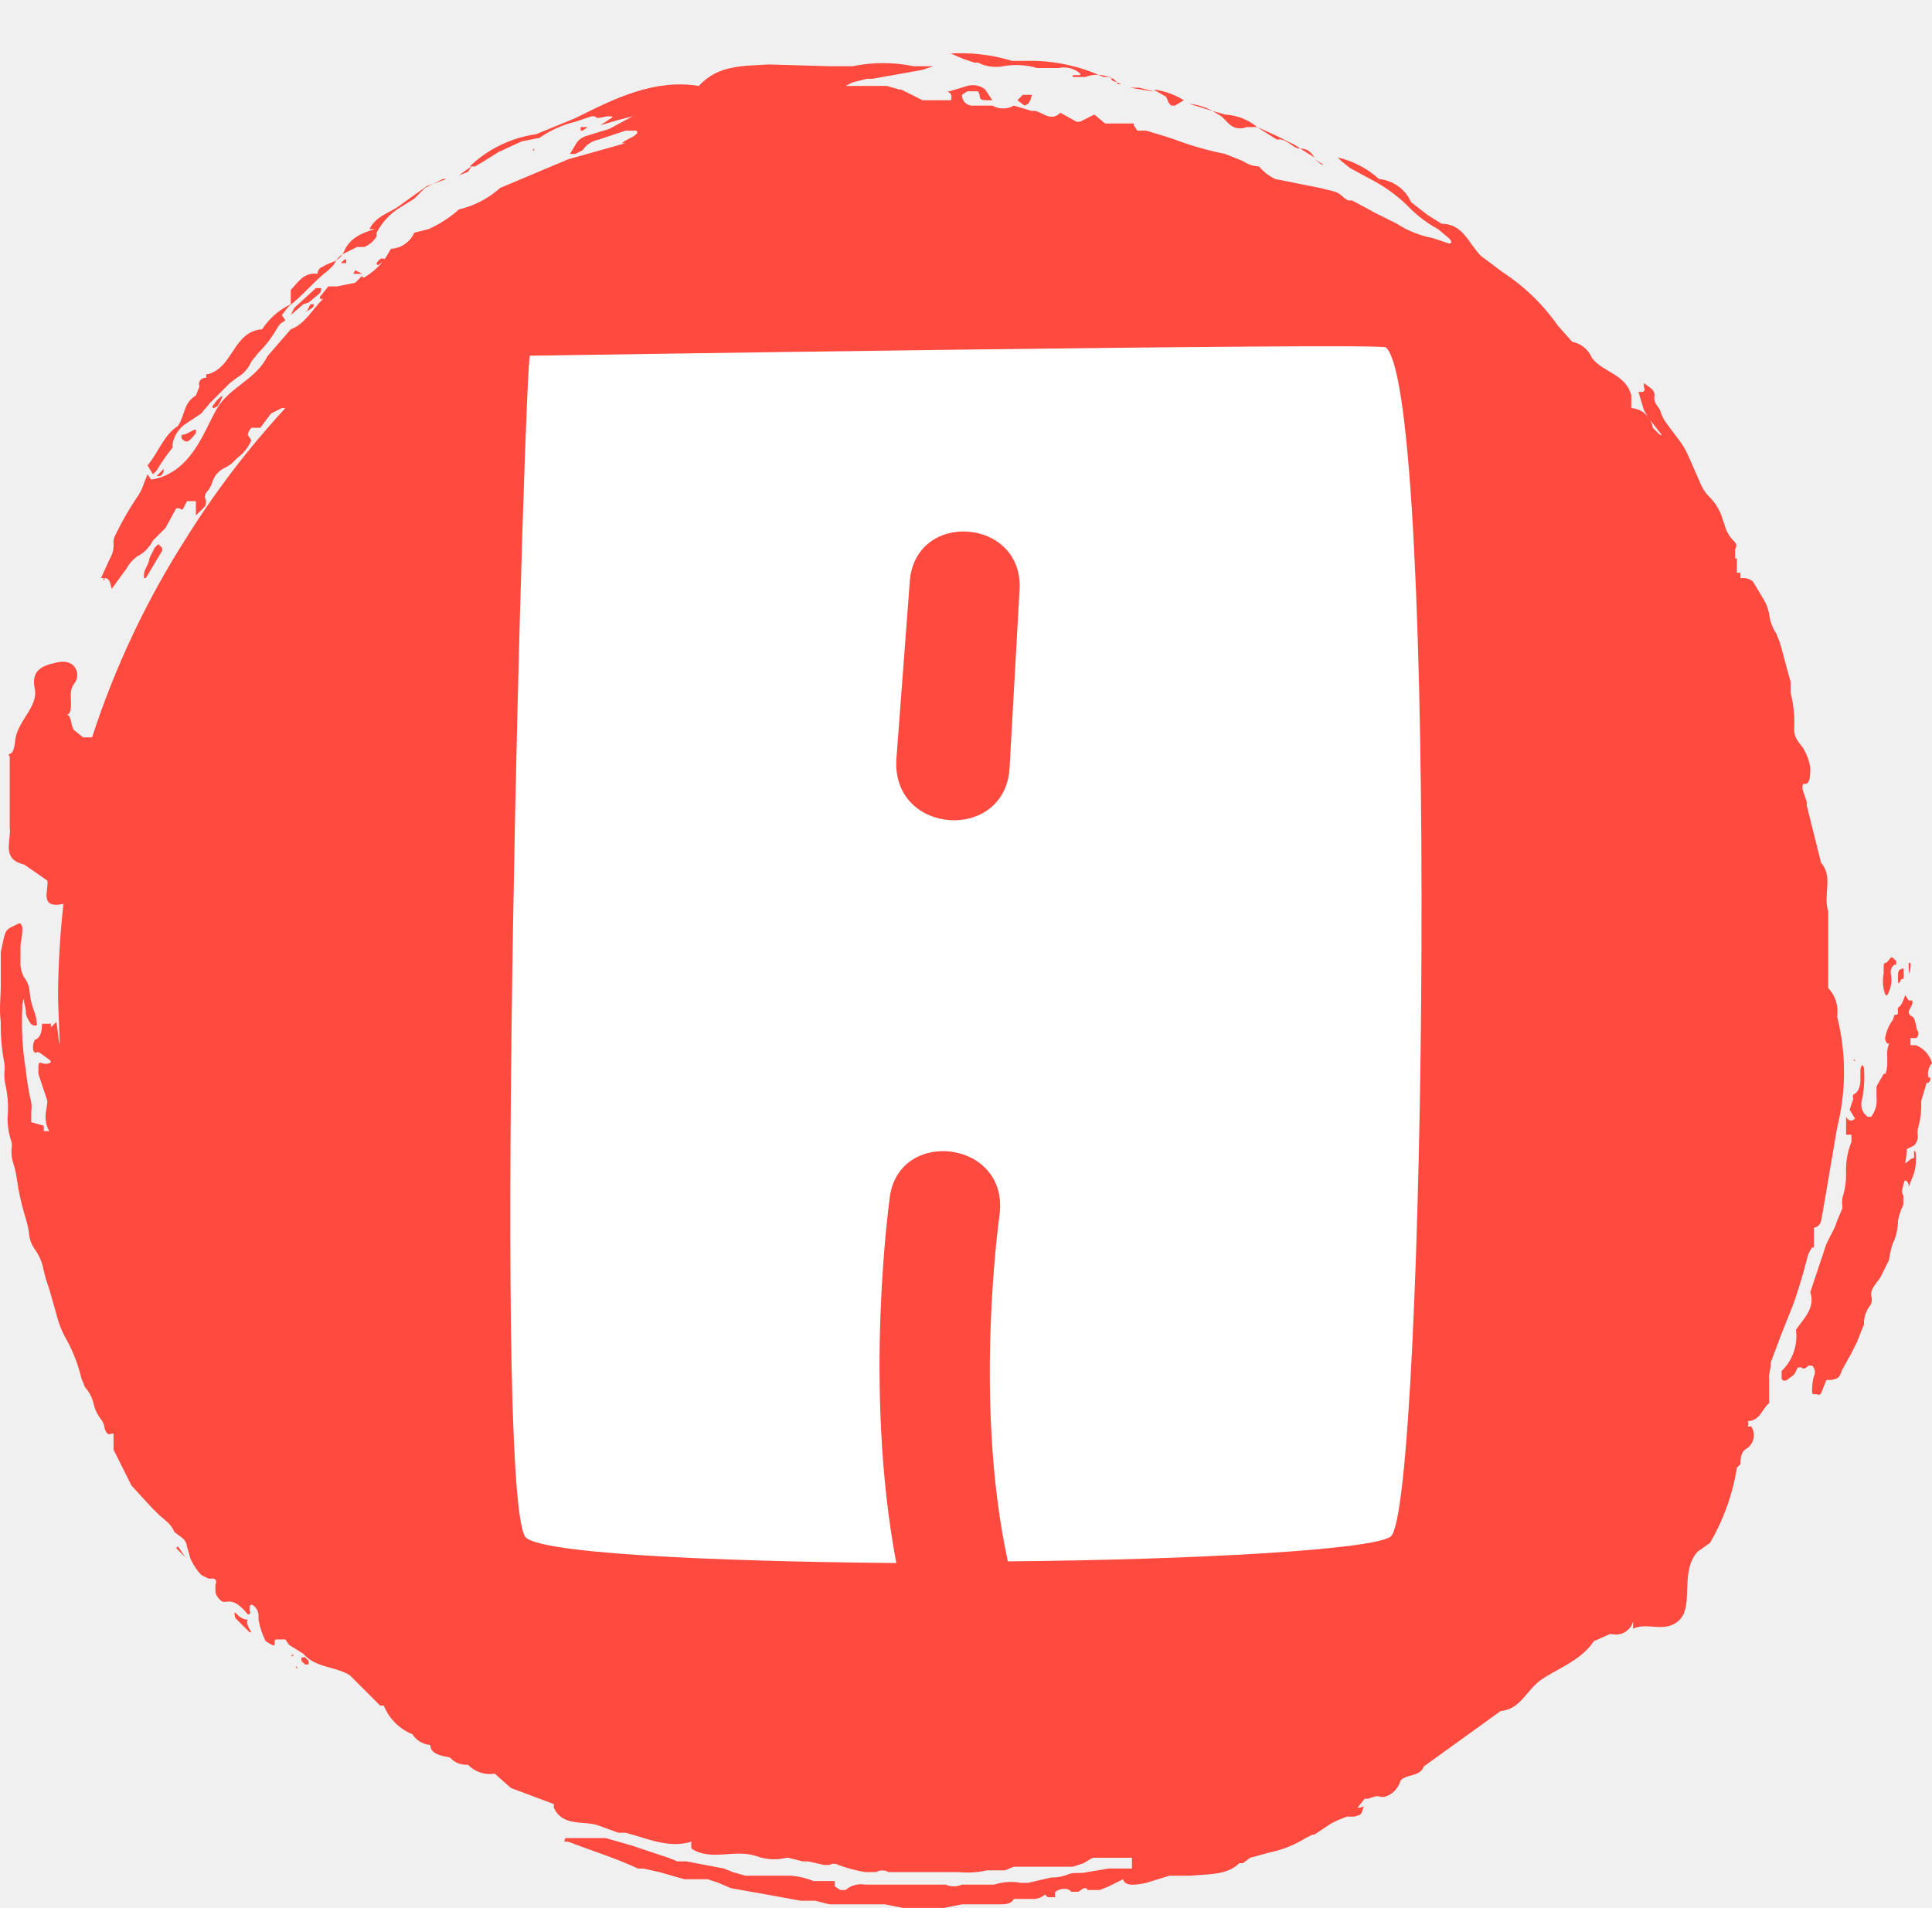
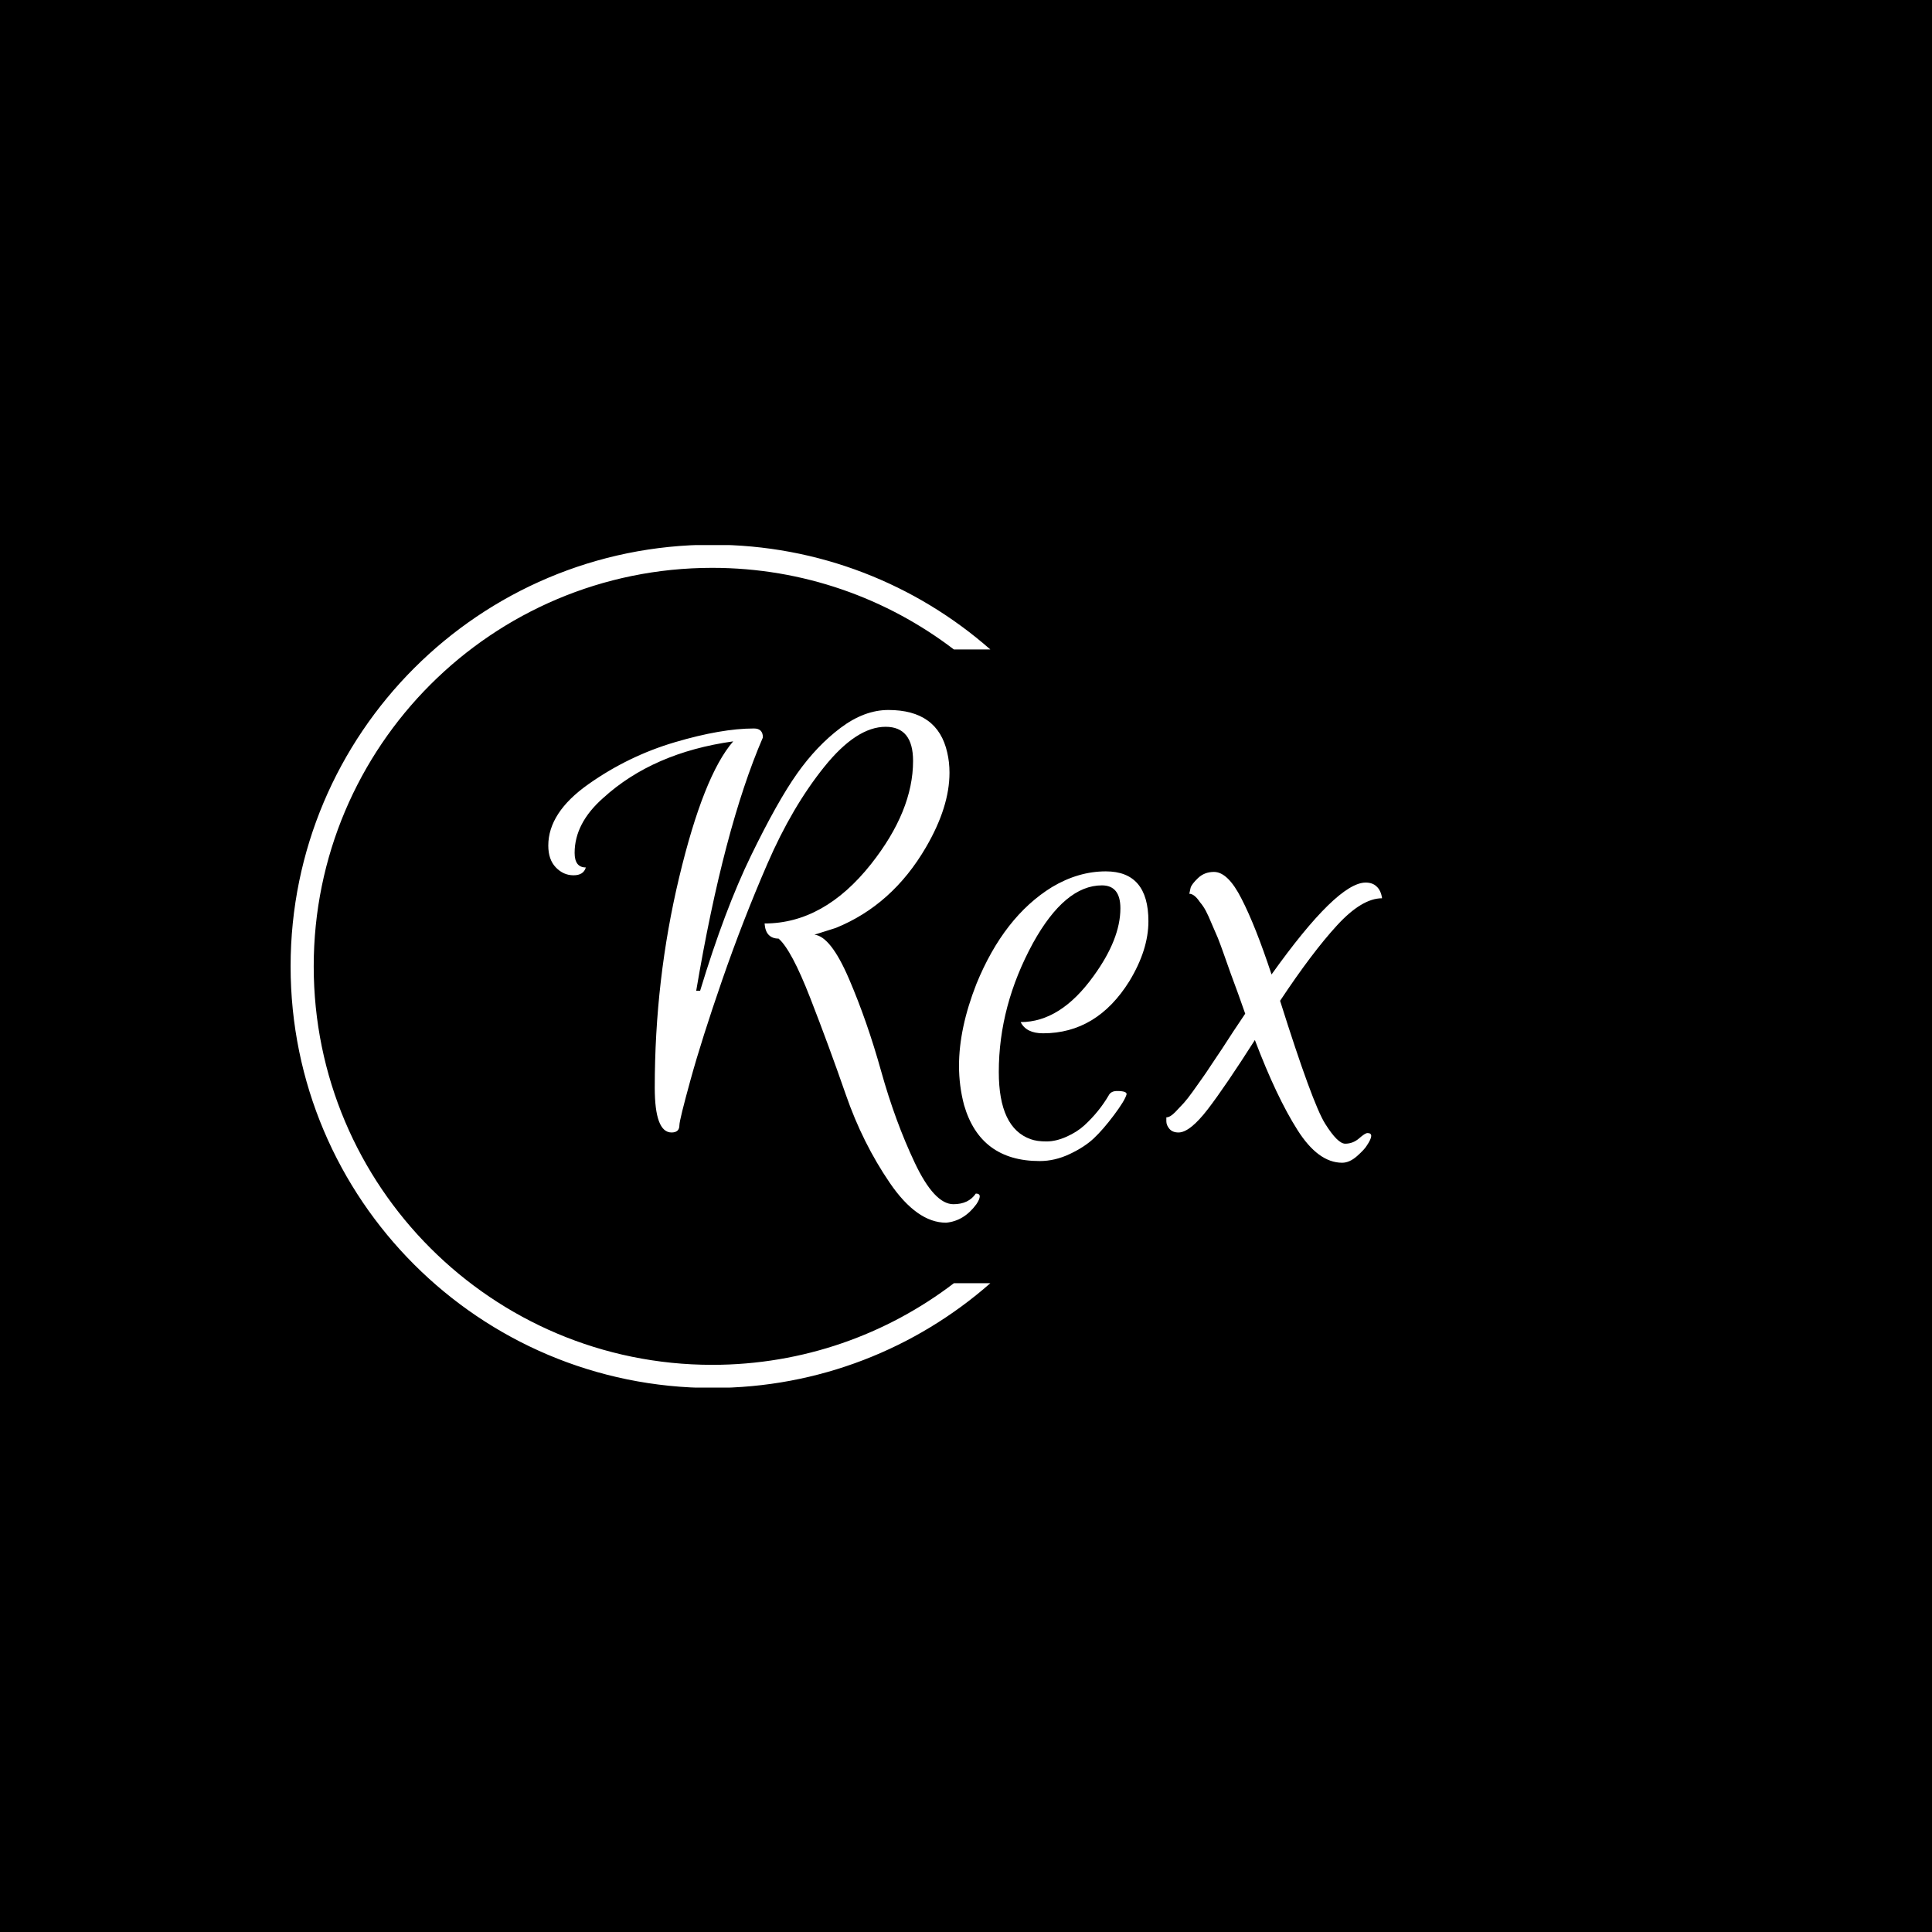
- <svg xmlns="http://www.w3.org/2000/svg" width="308.761" height="304.916" viewBox="0 0 106.008 104.687" class="css-1j8o68f" version="1.1" id="svg23">
-   <defs id="SvgjsDefs2684" />
-   <g id="SvgjsG2685" featurekey="rootContainer" transform="matrix(0.9820593,0,0,0.9820593,-0.05456052,0)" fill="#ff4a3f">
-     <g id="g17">
-       <path d="M19.8 15.3h.5l-.4-.2zm.5.1zm.8-.7c0 .1 0 .1.1.1l.4-.3c-.2-.1-.3-.1-.5.2zm.4-.2zm-4.1 2.3zm-.2.6l.3-.2c.1-.1.1-.2.1-.2h-.2l-.2.4c-.1-.1-.1 0 0 0zm2.2-2.9h-.1l-.2.2h.3zm-2.1 2.4l.6-.5c.1-.1.1-.2.1-.3h-.3l-1.2 1.1-.2.4.7-.6zm-1.1.8z" id="path3" />
-       <path d="M9.7 25v-.2a1.7 1.7 0 0 1 .7-1.1l.9-.6.5-.6.7-.7.4-.4.4-.3a1.9 1.9 0 0 0 .8-.9l.4-.5a5.9 5.9 0 0 0 1-1.3l.2-.3.3-.2-.2-.3.4-.5c.8-.6 1.4-1.4 2.2-2l.3-.3a1.4 1.4 0 0 1 .5-.6l.8-.4h.4a1.4 1.4 0 0 0 .7-.6V13a3.5 3.5 0 0 1 1.3-1.4l.8-.5.2-.2.4-.4 1-.5h.2l-1.1.4-1.4 1c-.6.5-1.4.6-1.8 1.4h.3c-.7.2-1.4.5-1.7 1.2s-.8.6-1.2.9a.4.4 0 0 0-.3.4c-.8-.1-1.1.5-1.5.9v.8a3.9 3.9 0 0 0-1.6 1.4c-1.6.1-1.6 2.1-3 2.5h-.1a.2.2 0 0 0 0 .2c-.3 0-.5.2-.4.5l-.2.5c-.7.4-.6 1.1-1 1.7-.8.5-1.1 1.5-1.7 2.2l.3.5.2-.2a11.6 11.6 0 0 1 .9-1.3zM53.9 3.3l.6.2h.2a2.2 2.2 0 0 0 1.4.2 4.1 4.1 0 0 1 1.9.1h1.2a1.4 1.4 0 0 1 1.2.3.1.1 0 0 1 0 .1H60a.1.1 0 0 0 0 .1h.7a1.8 1.8 0 0 1 1.3 0c.2 0 .1.1.2.2l.5.2h-.2c-.2-.4-.5-.4-.8-.4a9.7 9.7 0 0 0-4.3-.9h-.8A9.8 9.8 0 0 0 53 3h.2zm7.3 3.1zM50.3 4.7zm10.9 1.7h.2-.2zM19 14.7zm32.1-10zm17.6 2.2a.9.9 0 0 0 1 .2h.6a3.1 3.1 0 0 0-1.8-.7l-.7-.2.5.3zm-3.4-1.3c0 .1.1.2.2.3h.2l.5-.3a4.2 4.2 0 0 0-1.7-.6l.7.4zm7.4 2.7l.8.5c-.2-.3-.4-.5-.8-.5z" id="path5" />
-       <path d="M99 76.1l.6-1.6.6-1.5c.2-.5.6-1.8.8-2.6a1.7 1.7 0 0 1 .3-.7h.1v-1.1c.5-.1.4-.6.5-.9l.8-4.7a12.7 12.7 0 0 0 0-6.2 1.9 1.9 0 0 0-.5-1.6v-4.3c-.3-.9.3-1.9-.4-2.7L101 45a.4.4 0 0 0 0-.2l-.2-.6a.5.5 0 0 1 0-.4h.1c.3 0 .3-.5.3-.9a3 3 0 0 0-.4-1.1l-.3-.4a1.1 1.1 0 0 1-.2-.7 6.7 6.7 0 0 0-.2-2v-.6c-.2-.7-.4-1.5-.6-2.2l-.2-.5a2.5 2.5 0 0 1-.4-1.1 2.5 2.5 0 0 0-.3-.8l-.6-1a.8.8 0 0 0-.6-.2h-.1V32h-.2v-.8H97V31a.4.4 0 0 0 0-.1v-.2c.1-.2.1-.3-.1-.5a1.8 1.8 0 0 1-.4-.6l-.2-.6a2.9 2.9 0 0 0-.7-1.2 2.2 2.2 0 0 1-.5-.7l-.7-1.6a4.3 4.3 0 0 0-.6-1l-.6-.8a2.4 2.4 0 0 1-.4-.8l-.2-.3a.6.6 0 0 1-.1-.5.5.5 0 0 0-.2-.4l-.4-.3v.2c.1.2 0 .3-.1.3h-.2l.3 1 .3.5.7.9h-.1l-.2-.2-.2-.2a1.3 1.3 0 0 0-1.2-1.1v-.7c-.3-1.2-1.6-1.3-2.2-2.1a1.5 1.5 0 0 0-1.1-.9l-.8-.9a11.3 11.3 0 0 0-3.1-3l-.8-.6-.4-.3c-.7-.7-1-1.8-2.2-1.8l-.8-.5-.9-.7a2.2 2.2 0 0 0-1.8-1.3 5.1 5.1 0 0 0-2.3-1.2l.2.2.5.4 1.3.7a8.5 8.5 0 0 1 2.1 1.6 6.8 6.8 0 0 0 1.5 1.1l.6.5c.1.1.2.2.1.3H81l-.9-.3a5.6 5.6 0 0 1-2-.8l-1.2-.6-1.3-.7h-.2c-.3-.1-.4-.4-.8-.5l-.8-.2-2.5-.5a2.6 2.6 0 0 1-.9-.7 1.7 1.7 0 0 1-.9-.3l-1-.4a18.1 18.1 0 0 1-2.8-.8l-.6-.2-1-.3h-.5l-.2-.3v-.1h-1.6l-.6-.5-.4.2-.4.2h-.2l-.9-.5c-.6.6-1.1-.2-1.6-.1l-1-.3a1.2 1.2 0 0 1-1.2 0h-1.2a.6.6 0 0 1-.5-.6l.3-.2h.6a.7.7 0 0 1 .1.3c0 .2.2.2.5.2h.2l-.4-.6a1.1 1.1 0 0 0-1-.2l-1 .3H53c.3.2.2.3.2.5h-1.6l-.4-.2-.8-.4h-.1l-.7-.2h-2.3l.4-.2.8-.2h.3l1.7-.3 1.1-.2.6-.2h-1.1a8.4 8.4 0 0 0-3.4 0h-1.3L43 3.6c-1.4.1-2.8 0-3.9 1.2-2.5-.4-4.7.7-6.9 1.8l-2.2.9a6.7 6.7 0 0 0-3.7 1.8h.3l.5-.3.8-.5 1.3-.6 1-.2a6 6 0 0 1 2-.9l.9-.3h.2c.1.2.5 0 .7 0h.2c.1 0 .1.1 0 .1l-.6.4 1-.3.8-.2-1.3.7-1.3.4a1 1 0 0 0-.6.5l-.3.5h.3l.4-.2a1.4 1.4 0 0 1 .9-.6l1.5-.5h.5a.1.1 0 0 1 .1.2c-.2.2-.6.3-.8.5h.2l-3.2.9-3.8 1.6a5.2 5.2 0 0 1-2.3 1.2 6.6 6.6 0 0 1-1.7 1.1l-.8.2a1.5 1.5 0 0 1-1.3.9l-.3.5a3.7 3.7 0 0 1-1.2 1.1h-.1v-.1l-.2.2-.2.2-1 .2h-.5l-.4.5c-.1.1-.1.2 0 .2h.1c-.6.6-1 1.4-1.8 1.7L15 19.9c-.6 1.2-1.8 1.6-2.6 2.6s-1.4 3.9-3.9 4.3l-.2-.3-.2.5a2.7 2.7 0 0 1-.4.8 16.9 16.9 0 0 0-1.2 2.1.8.8 0 0 0-.1.5 1.4 1.4 0 0 1-.2.8l-.5 1.1h.2c.3 0 .3.3.4.6l.8-1.1a2.2 2.2 0 0 1 .6-.7 2 2 0 0 0 .9-.9l.3-.3.4-.4.6-1.1h.2c.1.1.1.1.2 0l.2-.4h.5v.8l.5-.5a.5.5 0 0 0 0-.5.4.4 0 0 1 .1-.3 1.5 1.5 0 0 0 .3-.5 1.3 1.3 0 0 1 .8-.9l.3-.2.3-.3a2.4 2.4 0 0 0 .8-1l-.2-.3c0-.1.1-.3.2-.4h.5l.6-.8.6-.3h.2a48.8 48.8 0 0 0-5.5 7.2h-.1.1a48.4 48.4 0 0 0-5.3 11.2h-.5l-.5-.4c-.2-.2-.1-.7-.4-.9h.1c.3-.5-.1-1.2.3-1.7s.1-1.4-.9-1.2-1.5.5-1.3 1.5-1 1.8-1.1 2.9-.5.5-.3.9v3.9c.1.8-.5 1.8.8 2.1l1.3.9c.1.5-.5 1.6.9 1.3a49.2 49.2 0 0 0-.3 5c0 1.1.1 2.2.1 3.3v-.4c-.1-.4-.1-.8-.2-1.3l-.3.3v-.2h-.5c0 .5-.1.8-.4.9a.9.9 0 0 0-.1.5c0 .1.1.3.2.2s.4.2.7.4-.2.3-.4.2-.2.1-.2.3v.3l.5 1.5c0 .3-.1.6-.1.9a1.7 1.7 0 0 0 .2.8h-.3v-.3l-.7-.2v-.6a1.5 1.5 0 0 0 0-.5 14.6 14.6 0 0 1-.3-1.8 16.6 16.6 0 0 1-.2-3.5.9.9 0 0 1 .1-.5v.2a2.9 2.9 0 0 1 .1.5.8.8 0 0 0 .1.4c.1.2.2.4.4.4s.1-.1.1-.2a2.1 2.1 0 0 0-.1-.5 4.2 4.2 0 0 1-.3-1.3 1.5 1.5 0 0 0-.3-.7 1.6 1.6 0 0 1-.2-.9v-.8c0-.3.1-.6.1-.9a.5.5 0 0 0-.1-.4h-.1c-.8.4-.7.2-1 1.6V55c0 .7-.1 1.4 0 2.1a10.8 10.8 0 0 0 .2 2.3 1.8 1.8 0 0 1 0 .5 3.1 3.1 0 0 0 .1.9 5.9 5.9 0 0 1 .1 1.3 3.9 3.9 0 0 0 .2 1.7 1.2 1.2 0 0 1 0 .4 2.1 2.1 0 0 0 .1.8 4.9 4.9 0 0 1 .2.9 14 14 0 0 0 .5 2.2 5 5 0 0 1 .2 1 1.7 1.7 0 0 0 .3.7 2.9 2.9 0 0 1 .5 1.2 8.5 8.5 0 0 0 .3 1l.4 1.4a5.4 5.4 0 0 0 .6 1.5 8.5 8.5 0 0 1 .8 2.1l.2.5a2.1 2.1 0 0 1 .5 1 2.1 2.1 0 0 0 .4.8 1 1 0 0 1 .2.5c.1.3.2.4.4.3h.1v.9l.5 1 .5 1 1.1 1.2.4.4c.3.3.7.5.9 1l.4.3a.7.7 0 0 1 .3.5l.2.7a3.3 3.3 0 0 0 .6.9l.4.2h.3a.2.2 0 0 1 .1.3 2.5 2.5 0 0 0 0 .5.9.9 0 0 0 .4.5h.2c.4-.1.8.2 1.2.7h.1c0-.1.1-.1 0-.2v-.2c0-.1.1-.2.2-.1a.7.7 0 0 1 .3.6v.2a4.3 4.3 0 0 0 .4 1.2c.5.3.5.3.5.1s0-.2.2-.2h.4l.2.3.8.5c.7.8 1.8.7 2.6 1.2l1.7 1.7h.2a2.9 2.9 0 0 0 1.6 1.6 1.3 1.3 0 0 0 1 .6c0 .5.6.6 1.1.7a1.2 1.2 0 0 0 .8.4h.2a1.7 1.7 0 0 0 1.5.5l.9.8 2.4.9v.2c.5 1.1 1.7.7 2.5 1l1.1.4h.4c1.2.3 2.4.9 3.7.5a.7.7 0 0 0 0 .4c1.1.7 2.4 0 3.6.4a2.9 2.9 0 0 0 1.7.1h.1l.8.2h.3l.9.2h.3a.5.5 0 0 1 .5 0 7.9 7.9 0 0 0 1.5.4h.6a.7.7 0 0 1 .7 0h3.9a5 5 0 0 0 1.6-.1h1l.5-.2H60l.6-.2.5-.3h2.2v.6H62l-1.2.2c-.4.1-.7 0-1 .1a2.4 2.4 0 0 1-1 .2l-1.3.3h-.4a3.1 3.1 0 0 0-1.5.1h-1.8a1.1 1.1 0 0 1-.9 0h-4.5a1.3 1.3 0 0 0-1.1.3H47l-.3-.2v-.3h-1.2a4.1 4.1 0 0 0-1.3-.3h-2.5l-.7-.2-.5-.2-2.1-.4h-.5l-.5-.2-2.1-.7-1.4-.4h-2.2c-.1 0-.1.1-.1.2h.2c1.3.5 2.6.9 3.9 1.5h.3l.9.2 1.4.4h1.3l.6.2.7.3 1.7.3 1.1.2 1.1.2h.8l.8.2h3.1l1 .2h2.3l1-.2H56c.4 0 .6-.1.7-.3h1a1 1 0 0 0 .8-.3c-.1.1 0 .1.1.2h.4v-.2c0-.1 0-.1.2-.2s.6-.1.7.1h.4l.3-.2c.2 0 .2 0 .2.1h.7l.5-.2.8-.4c.1.3.4.4 1.3.2l1.3-.4h1.2c.9-.1 2 0 2.7-.7h.2l.4-.3 1.1-.3a6.1 6.1 0 0 0 2-.8l.4-.2h.1l.9-.6.4-.2.5-.2h.4c.4-.1.4-.1.5-.4s0-.1-.2-.1h-.1l.4-.5h.2c.3-.1.5-.2.7-.1h.2a1.3 1.3 0 0 0 .9-.9c.3-.4 1.1-.2 1.3-.8l4.3-3.1c1.1-.1 1.4-1.1 2.2-1.7s2.3-1.1 3-2.2l.9-.4h.1a1 1 0 0 0 1.2-.7v.4c.8-.4 1.8.3 2.6-.5s0-2.7 1-3.8l.7-.5a12.1 12.1 0 0 0 1.5-4.2l.2-.2c0-.3 0-.7.4-.9a.9.9 0 0 0 .2-1.2h-.2a.3.3 0 0 0 0-.3c.7 0 .8-.7 1.2-1V77a.5.5 0 0 1 0-.2 3.8 3.8 0 0 0 .1-.7zM5.9 32.2z" id="path7" />
-       <path d="M26.4 9.3l-.3.2-.4.3.5-.2zm6.1-2h.1l.3-.2h-.4zm-2.6 1l-.1.1h.1v-.1zm-1.5 1.4zm1.3-.2zm-6.3 3.1zM9.2 26.2l-.4.4H9a.4.4 0 0 0 .2-.4zm3-3.5a2.1 2.1 0 0 0 .3-.6 1.5 1.5 0 0 0-.5.5c-.1.1-.1.2 0 .2zM11 24.2V24c-.2 0-.5.3-.8.3v.2c.3.3.4.2.8-.3zm3 66.2zM73.9 9.2h.1l-.5-.3zm-2.5-1.4c.5-.1.8.4 1.2.5h.1l-.3-.2-1-.5-1.1-.5.3.2zM52.8 3.1zm11.7 2h-.1l-1.2-.2h.5zm2 .7l1.3.4a3.3 3.3 0 0 0-1.3-.4zm-9 0a1 1 0 0 0 .2-.5h-.5l-.3.3.4.3zm9 1.6zM49.9 4.2zm2.9.7zM48.5 4zm13.8 2.1a.5.5 0 0 0 0 .1zm44.8 52.3h-.3V58h.3c.1 0 .2-.3.1-.4s-.1-.7-.3-.8a.3.3 0 0 1-.2-.3l.2-.4a.4.4 0 0 0 0-.2h-.2l-.2-.3c-.1.3-.2.6-.4.7a.5.5 0 0 0 0 .2c0 .1 0 .2-.1.2h-.1a1.1 1.1 0 0 1-.1.3 2.3 2.3 0 0 0-.4.9.4.4 0 0 0 .1.4h.1a1.7 1.7 0 0 0-.1.8v.4a1.8 1.8 0 0 1-.1.5h-.1l-.4.7v.6a1.5 1.5 0 0 1-.3 1.1h-.2l-.2-.2a.9.9 0 0 1-.1-.8 6.5 6.5 0 0 0 .1-1.7c0-.1-.1-.2-.1-.2a.5.5 0 0 0-.1.3v.6c0 .2-.1.6-.3.7s-.1.2-.1.3l-.2.6.3.5c-.2.2-.4.1-.5-.1v1h.3v.4a4.2 4.2 0 0 0-.3 1.4 3.3 3.3 0 0 0 0 .4 4 4 0 0 1-.2 1.3 2 2 0 0 0 0 .6l-.3.7a3.2 3.2 0 0 1-.3.7l-.3.6-.9 2.7c.3.9-.4 1.5-.8 2.1a2.7 2.7 0 0 1-.8 2.3v.4c0 .1.1.2.3.1l.4-.3.2-.4h.2c.1.1.2.1.4-.1h.2a.5.5 0 0 1 .1.6 2.9 2.9 0 0 0-.1.8c0 .1 0 .2.1.2h.2c.1.1.2 0 .3-.3l.2-.5h.3c.4-.1.4-.1.6-.6l.5-.9.3-.6.4-1a1.6 1.6 0 0 1 .3-1 .6.6 0 0 0 .1-.6c0-.2 0-.3.2-.6l.3-.4.5-1a4.7 4.7 0 0 1 .2-.9 3 3 0 0 0 .3-1.3 3.8 3.8 0 0 1 .3-.9v-.5c-.1-.2-.1-.2 0-.6s.1-.2.2-.2a.4.4 0 0 1 .1.3l.2-.5a2.3 2.3 0 0 0 .2-.9v-.3c0-.1 0-.3-.1-.3v.4c-.2 0-.3.2-.5.3a6.4 6.4 0 0 0 .1-.8l.4-.2a.7.7 0 0 0 .2-.6 1.4 1.4 0 0 1 0-.3 4.8 4.8 0 0 0 .2-1.4v-.2l.3-1h.1a.3.3 0 0 0 .1-.3h-.1a.9.9 0 0 1 .2-.8 1.5 1.5 0 0 0-.9-1zm-1.2 7.8zm-.2-9.9zm0 0zM9.1 30.8a.3.3 0 0 0 0-.2l-.2-.2-.2.2-.3.6c0 .3-.3.6-.3.9v.2h.1zm96.3 24.8h.1a1.7 1.7 0 0 0 .2-1.2.5.5 0 0 1 .2-.5h.1v-.2l-.2-.2h-.1c-.1.1-.2.3-.3.3s-.1.1-.1.3v.3a2.2 2.2 0 0 0 .1 1.2zM13.2 90.1c-.1 0 0 .2 0 .3l.8.8h.1c-.2-.3-.3-.6-.2-.7a.9.9 0 0 1-.5-.2zm.8.3zm92.3-35.7h.1a2 2 0 0 0 0-.6c-.3.1-.3.1-.3.6s.1.1.2 0z" id="path9" />
-       <path d="M106.7 62a.6.6 0 0 0 .1-.5c0-.1-.1-.2-.1-.1h-.2v.2c0 .4.1.5.2.4zm.1-8.2h-.1v.6a1 1 0 0 0 .1-.6zM17.1 92.6h-.2v.2l.2.2h.2v-.2zm86.6-33.3c0-.1 0-.1-.1-.1zM9.9 86.5l.5.5-.4-.6z" id="path11" />
-       <circle cx="10.5" cy="87.1" transform="rotate(-24.8 10.4 87.159)" id="circle13" />
-       <path d="M9.7 30.1h-.1v.2-.2h.1zm83.2-6.6l-.2-.3h-.1zm-14.7 77.1zM5.9 32.2zm-.1.2a.3.3 0 0 0 .1-.2v.2zm1.9-4.9zM61.5 2.4zm42.8 58.2v.1-.1zM16.4 92.5h-.1c.1.1.2 0 .1-.1zm.2.7h.1l-.1-.1v.1zm73.9-71.3zm15.2 34.4zM14.6 91.7zm92.1-37zm-.8 11.4zM34.6 0z" id="path15" />
-     </g>
-   </g>
-   <g id="SvgjsG2686" featurekey="nameFeature-0" transform="matrix(2.284354,0,0,2.284354,27.98006,-5.60952)" fill="#ffffff">
-     <path d="M9.6 16.48 l-0.32 4.24 c-0.08 1.8 2.6 1.96 2.72 0.2 l0.24 -4.28 c0.12 -1.76 -2.56 -1.96 -2.64 -0.16 z M0.48 11 l0 0 c0.04 0 20.48 -0.32 20.56 -0.2 c1.28 1.12 0.96 27.8 0.12 28.56 c-0.4 0.32 -4.64 0.56 -9.2 0.6 c-0.84 -3.84 -0.2 -8.32 -0.2 -8.32 c0.24 -1.8 -2.44 -2.12 -2.64 -0.4 c0 0.04 -0.64 4.52 0.16 8.76 c-4.56 -0.04 -8.68 -0.24 -8.92 -0.64 c-0.8 -1.44 0 -28.28 0.12 -28.36 z" id="path20" />
+ <svg xmlns="http://www.w3.org/2000/svg" version="1.1" width="1000" height="1000" viewBox="0 0 1000 1000">
+   <rect width="1000" height="1000" fill="#000000" />
+   <g transform="matrix(0.7,0,0,0.7,149.5758,282.1266)">
+     <svg viewBox="0 0 396 247" data-background-color="#f4eded" preserveAspectRatio="xMidYMid meet" height="623" width="1000">
+       <g id="tight-bounds" transform="matrix(1,0,0,1,0.24,-0.1)">
+         <svg viewBox="0 0 395.52 247.2" height="247.2" width="395.52">
+           <g>
+             <svg />
+           </g>
+           <g>
+             <svg viewBox="0 0 395.52 247.2" height="247.2" width="395.52">
+               <g transform="matrix(1,0,0,1,75.54432,48.44721)">
+                 <svg viewBox="0 0 244.431 150.306" height="150.306" width="244.431">
+                   <g>
+                     <svg viewBox="0 0 244.431 150.306" height="150.306" width="244.431">
+                       <g>
+                         <svg viewBox="0 0 244.431 150.306" height="150.306" width="244.431">
+                           <g>
+                             <svg viewBox="0 0 244.431 150.306" height="150.306" width="244.431">
+                               <g id="textblocktransform">
+                                 <svg viewBox="0 0 244.431 150.306" height="150.306" width="244.431" id="textblock">
+                                   <g>
+                                     <svg viewBox="0 0 244.431 150.306" height="150.306" width="244.431">
+                                       <g transform="matrix(1,0,0,1,0,0)">
+                                         <svg width="244.431" viewBox="-0.08 -30.92 59.52 36.6" height="150.306" data-palette-color="#ba3b0a">
+                                           <path d="M25.96-27.28L25.96-27.28Q25.96-29.72 24-29.72L24-29.72Q21.92-29.72 19.62-26.86 17.32-24 15.56-19.94 13.8-15.88 12.34-11.66 10.88-7.44 10.08-4.54 9.28-1.64 9.28-1.28L9.28-1.28Q9.28-0.76 8.72-0.76L8.72-0.76Q7.52-0.76 7.52-3.96L7.52-3.96Q7.52-11.68 9.26-18.96 11-26.24 13.12-28.68L13.12-28.68Q7.4-27.88 3.84-24.64L3.84-24.64Q1.8-22.84 1.8-20.72L1.8-20.72Q1.8-19.68 2.6-19.68L2.6-19.68Q2.44-19.12 1.72-19.12 1-19.12 0.46-19.68-0.08-20.24-0.08-21.24L-0.08-21.24Q-0.08-23.6 2.78-25.62 5.64-27.64 8.96-28.62 12.28-29.6 14.6-29.6L14.6-29.6Q15.24-29.6 15.24-28.96L15.24-28.96Q12.44-22.48 10.48-10.88L10.48-10.88 10.76-10.88Q12.52-16.68 14.4-20.54 16.28-24.4 17.68-26.38 19.08-28.36 20.78-29.64 22.48-30.92 24.2-30.92L24.2-30.92Q27.72-30.92 28.4-27.88L28.4-27.88Q28.56-27.2 28.56-26.44L28.56-26.44Q28.56-24 26.88-21.12L26.88-21.12Q24.48-17 20.44-15.36L20.44-15.36 18.92-14.88Q20.08-14.76 21.38-11.74 22.68-8.72 23.68-5.14 24.68-1.56 26.08 1.4 27.48 4.36 28.84 4.36L28.84 4.36Q29.92 4.36 30.44 3.6L30.44 3.6Q30.72 3.6 30.72 3.8 30.72 4 30.48 4.36L30.48 4.36Q29.6 5.56 28.32 5.68L28.32 5.68Q26.24 5.68 24.3 2.84 22.36 0 21.16-3.46 19.96-6.92 18.62-10.36 17.28-13.8 16.36-14.6L16.36-14.6Q15.92-14.6 15.66-14.86 15.4-15.12 15.36-15.68L15.36-15.68Q19.6-15.68 22.96-19.92L22.96-19.92Q25.96-23.72 25.96-27.28ZM39.72-19.4L39.72-19.4Q42.76-19.4 42.76-15.84L42.76-15.84Q42.76-13.8 41.4-11.56L41.4-11.56Q39.08-7.84 35.24-7.84L35.24-7.84Q34.64-7.84 34.24-8.04 33.84-8.24 33.64-8.64L33.64-8.64Q36.48-8.64 38.84-11.92L38.84-11.92Q40.76-14.56 40.76-16.76L40.76-16.76Q40.76-18.4 39.44-18.4L39.44-18.4Q36.8-18.4 34.52-14.28L34.52-14.28Q32.08-9.8 32.08-5.08L32.08-5.08Q32.08-1.08 34.36-0.28L34.36-0.28Q34.8-0.12 35.48-0.12 36.16-0.12 36.92-0.46 37.68-0.8 38.2-1.28L38.2-1.28Q39.24-2.24 39.92-3.4L39.92-3.4Q40.08-3.72 40.52-3.72L40.52-3.72Q41.24-3.72 41.2-3.48L41.2-3.48Q41.08-3.04 40.3-2 39.52-0.96 38.86-0.34 38.2 0.28 37.14 0.78 36.08 1.28 35 1.28L35 1.28Q30.76 1.28 29.6-2.72L29.6-2.72Q29.24-4.08 29.24-5.52L29.24-5.52Q29.24-8.2 30.48-11.36L30.48-11.36Q32.44-16.16 35.88-18.28L35.88-18.28Q37.76-19.4 39.72-19.4ZM56.59 1.4L56.59 1.4Q54.88 1.4 53.4-0.94 51.91-3.28 50.36-7.36L50.36-7.36Q48.27-4.08 47-2.42 45.72-0.76 44.91-0.76L44.91-0.76Q44.48-0.76 44.26-1.02 44.04-1.28 44.04-1.56L44.04-1.56 44.04-1.84Q44.31-1.84 44.68-2.22 45.04-2.6 45.3-2.88 45.55-3.16 45.91-3.66 46.27-4.16 46.55-4.56 46.84-4.96 47.27-5.62 47.72-6.28 48.02-6.74 48.31-7.2 48.84-8L48.84-8Q48.84-8 49.67-9.24L49.67-9.24Q49.48-9.8 49.16-10.68 48.84-11.56 48.63-12.12 48.44-12.68 48.17-13.42 47.91-14.16 47.72-14.64 47.52-15.12 47.27-15.68 47.04-16.24 46.86-16.58 46.68-16.92 46.44-17.2L46.44-17.2Q46.04-17.8 45.68-17.8L45.68-17.8Q45.72-17.96 45.77-18.22 45.84-18.48 46.3-18.92 46.76-19.36 47.44-19.36L47.44-19.36Q48.44-19.36 49.41-17.44 50.4-15.52 51.55-12.04L51.55-12.04Q56.23-18.6 58.27-18.6L58.27-18.6Q58.76-18.6 59.05-18.32 59.36-18.04 59.44-17.48L59.44-17.48Q58-17.48 56.22-15.54 54.44-13.6 52.16-10.16L52.16-10.16Q54.48-2.8 55.38-1.38 56.27 0.04 56.81 0.04 57.36 0.04 57.8-0.34 58.23-0.72 58.4-0.72L58.4-0.72Q58.95-0.72 58.36 0.16L58.36 0.16Q58.2 0.44 57.66 0.92 57.12 1.4 56.59 1.4Z" opacity="1" transform="matrix(1,0,0,1,0,0)" fill="#ffffff" class="wordmark-text-0" data-fill-palette-color="primary" id="text-0" />
+                                         </svg>
+                                       </g>
+                                     </svg>
+                                   </g>
+                                 </svg>
+                               </g>
+                             </svg>
+                           </g>
+                         </svg>
+                       </g>
+                     </svg>
+                   </g>
+                 </svg>
+               </g>
+               <g>
+                 <path d="M0 123.6c0-68.262 55.338-123.6 123.6-123.6 31.241 0 59.774 11.59 81.535 30.705l-10.686 0c-19.653-15.011-44.209-23.928-70.849-23.928-64.519 0-116.823 52.303-116.823 116.823 0 64.519 52.303 116.823 116.823 116.823 26.639 0 51.196-8.917 70.849-23.928h10.686c-21.761 19.115-50.294 30.705-81.535 30.705-68.262 0-123.6-55.338-123.6-123.6z" fill="#ffffff" stroke="transparent" data-fill-palette-color="tertiary" />
+               </g>
+             </svg>
+           </g>
+           <defs />
+         </svg>
+         <rect width="395.52" height="247.2" fill="none" stroke="none" visibility="hidden" />
+       </g>
+     </svg>
  </g>
</svg>
